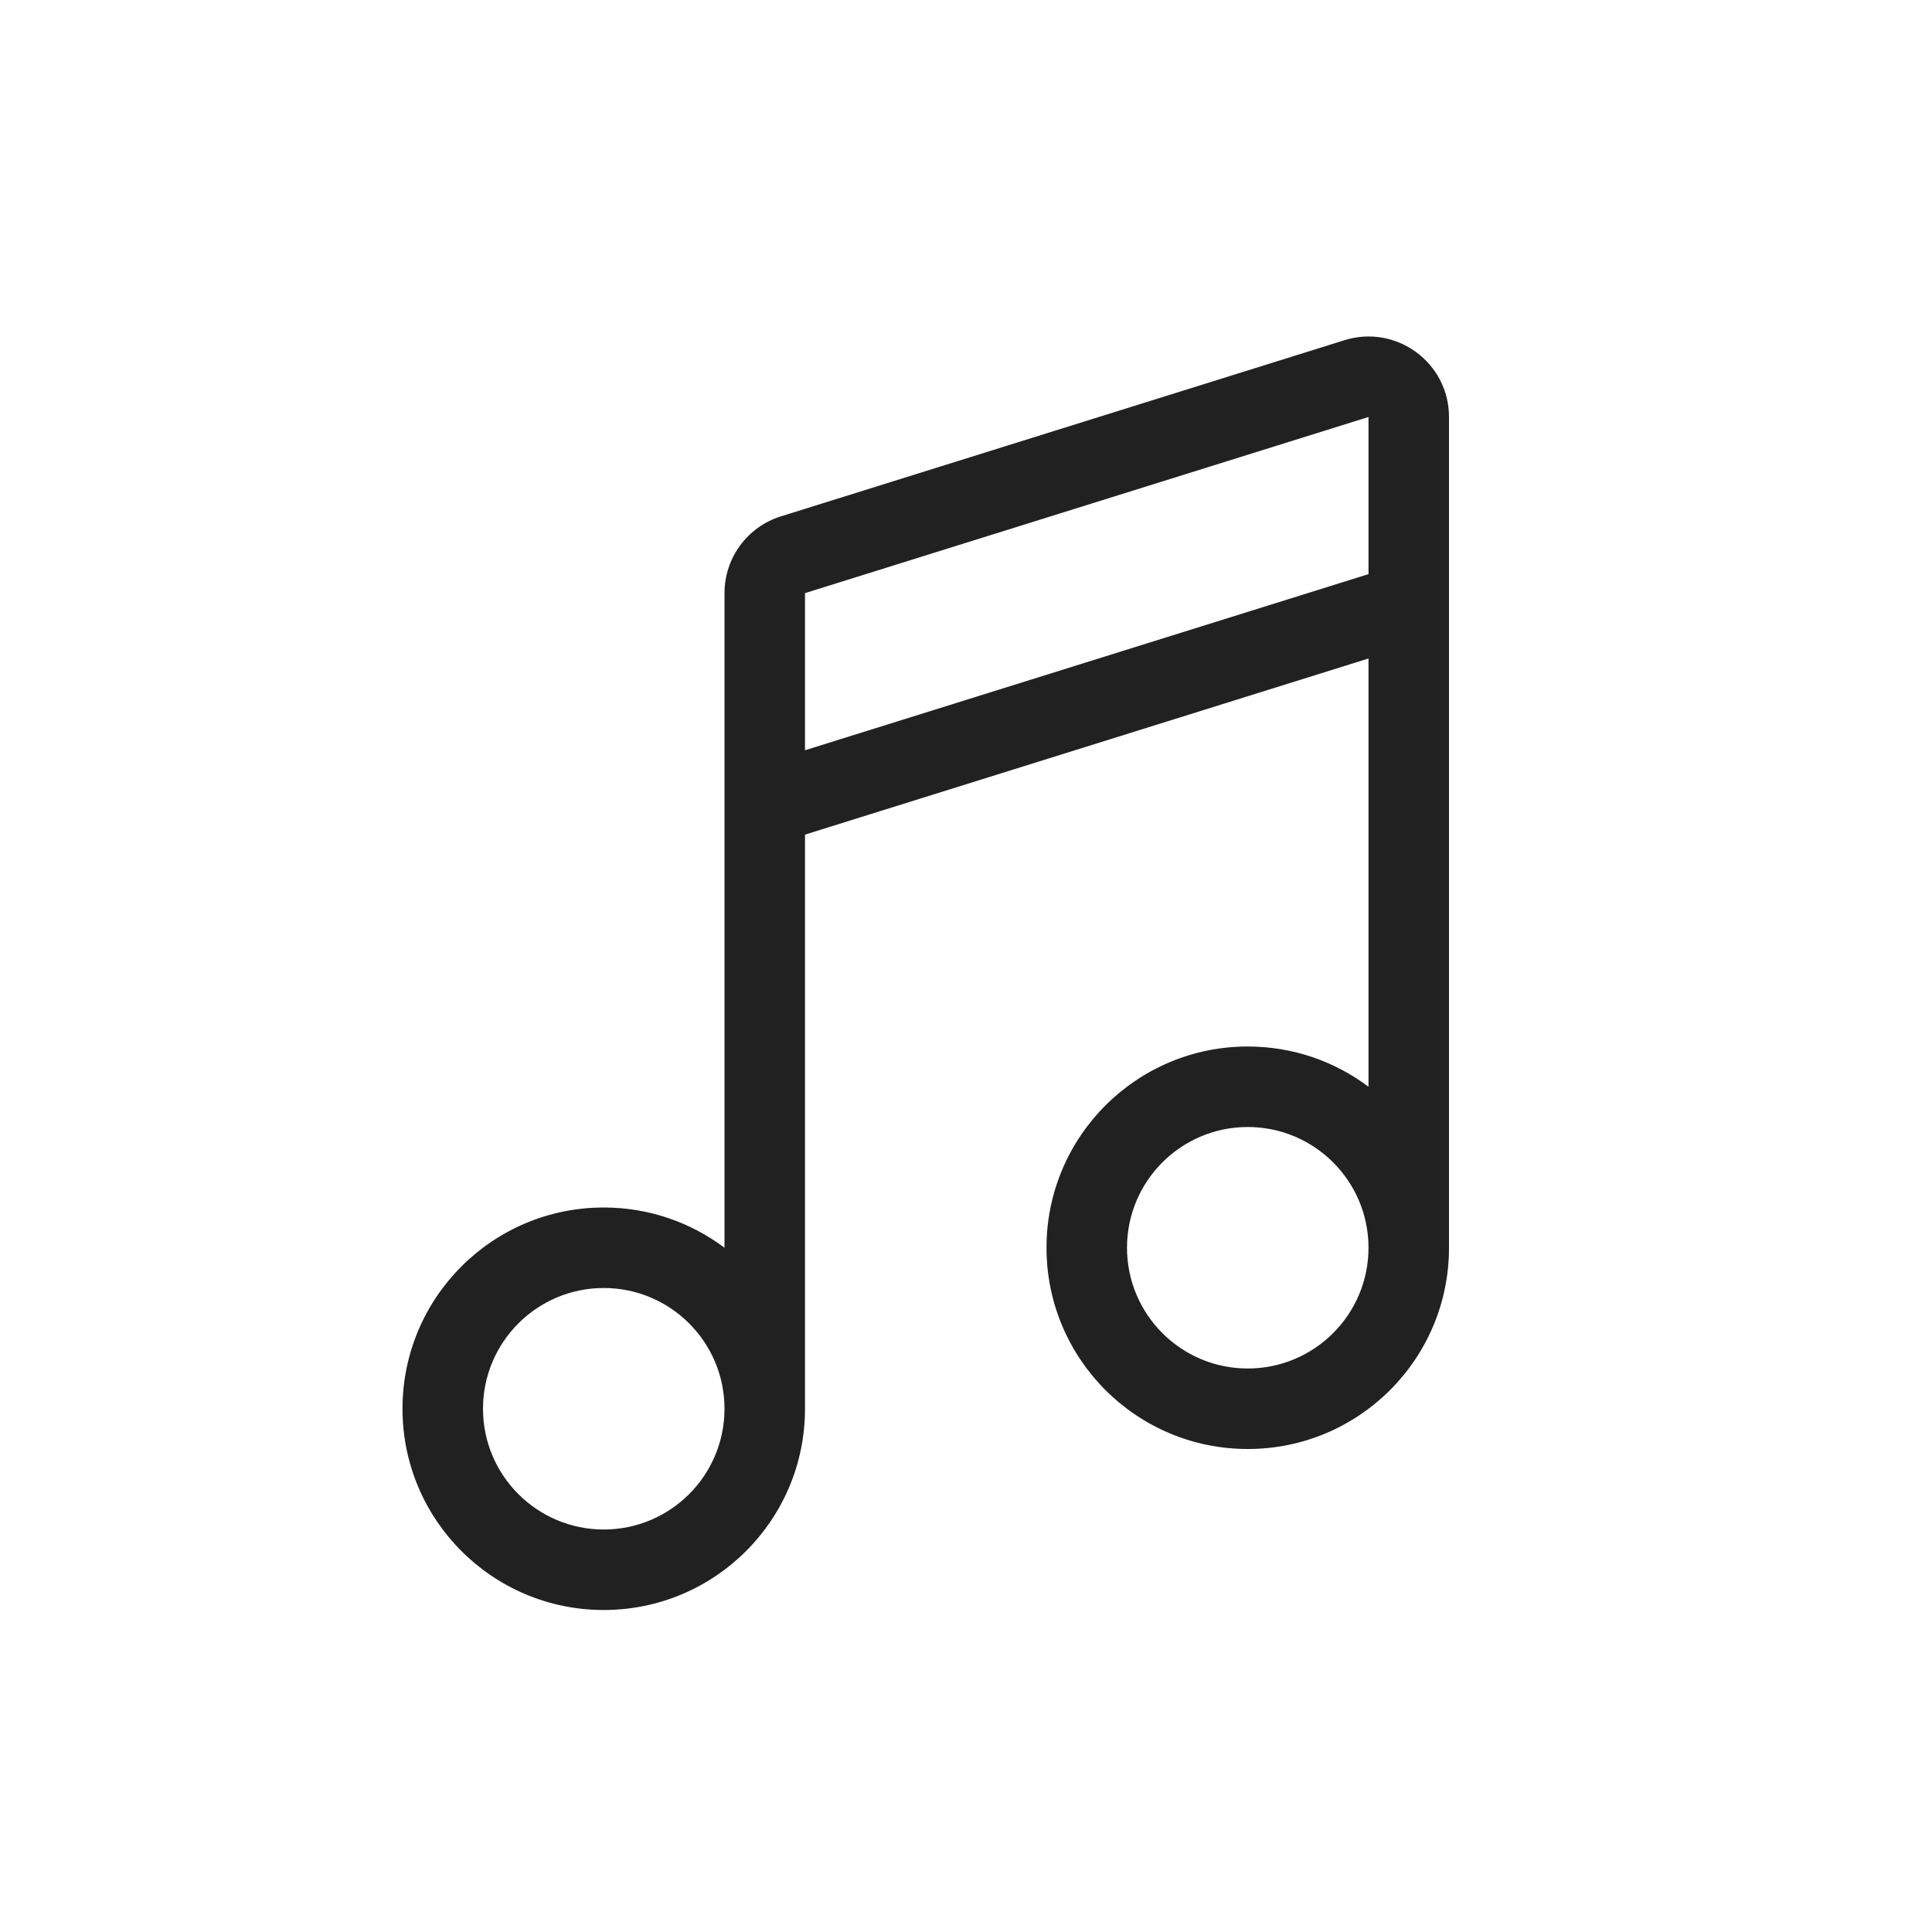
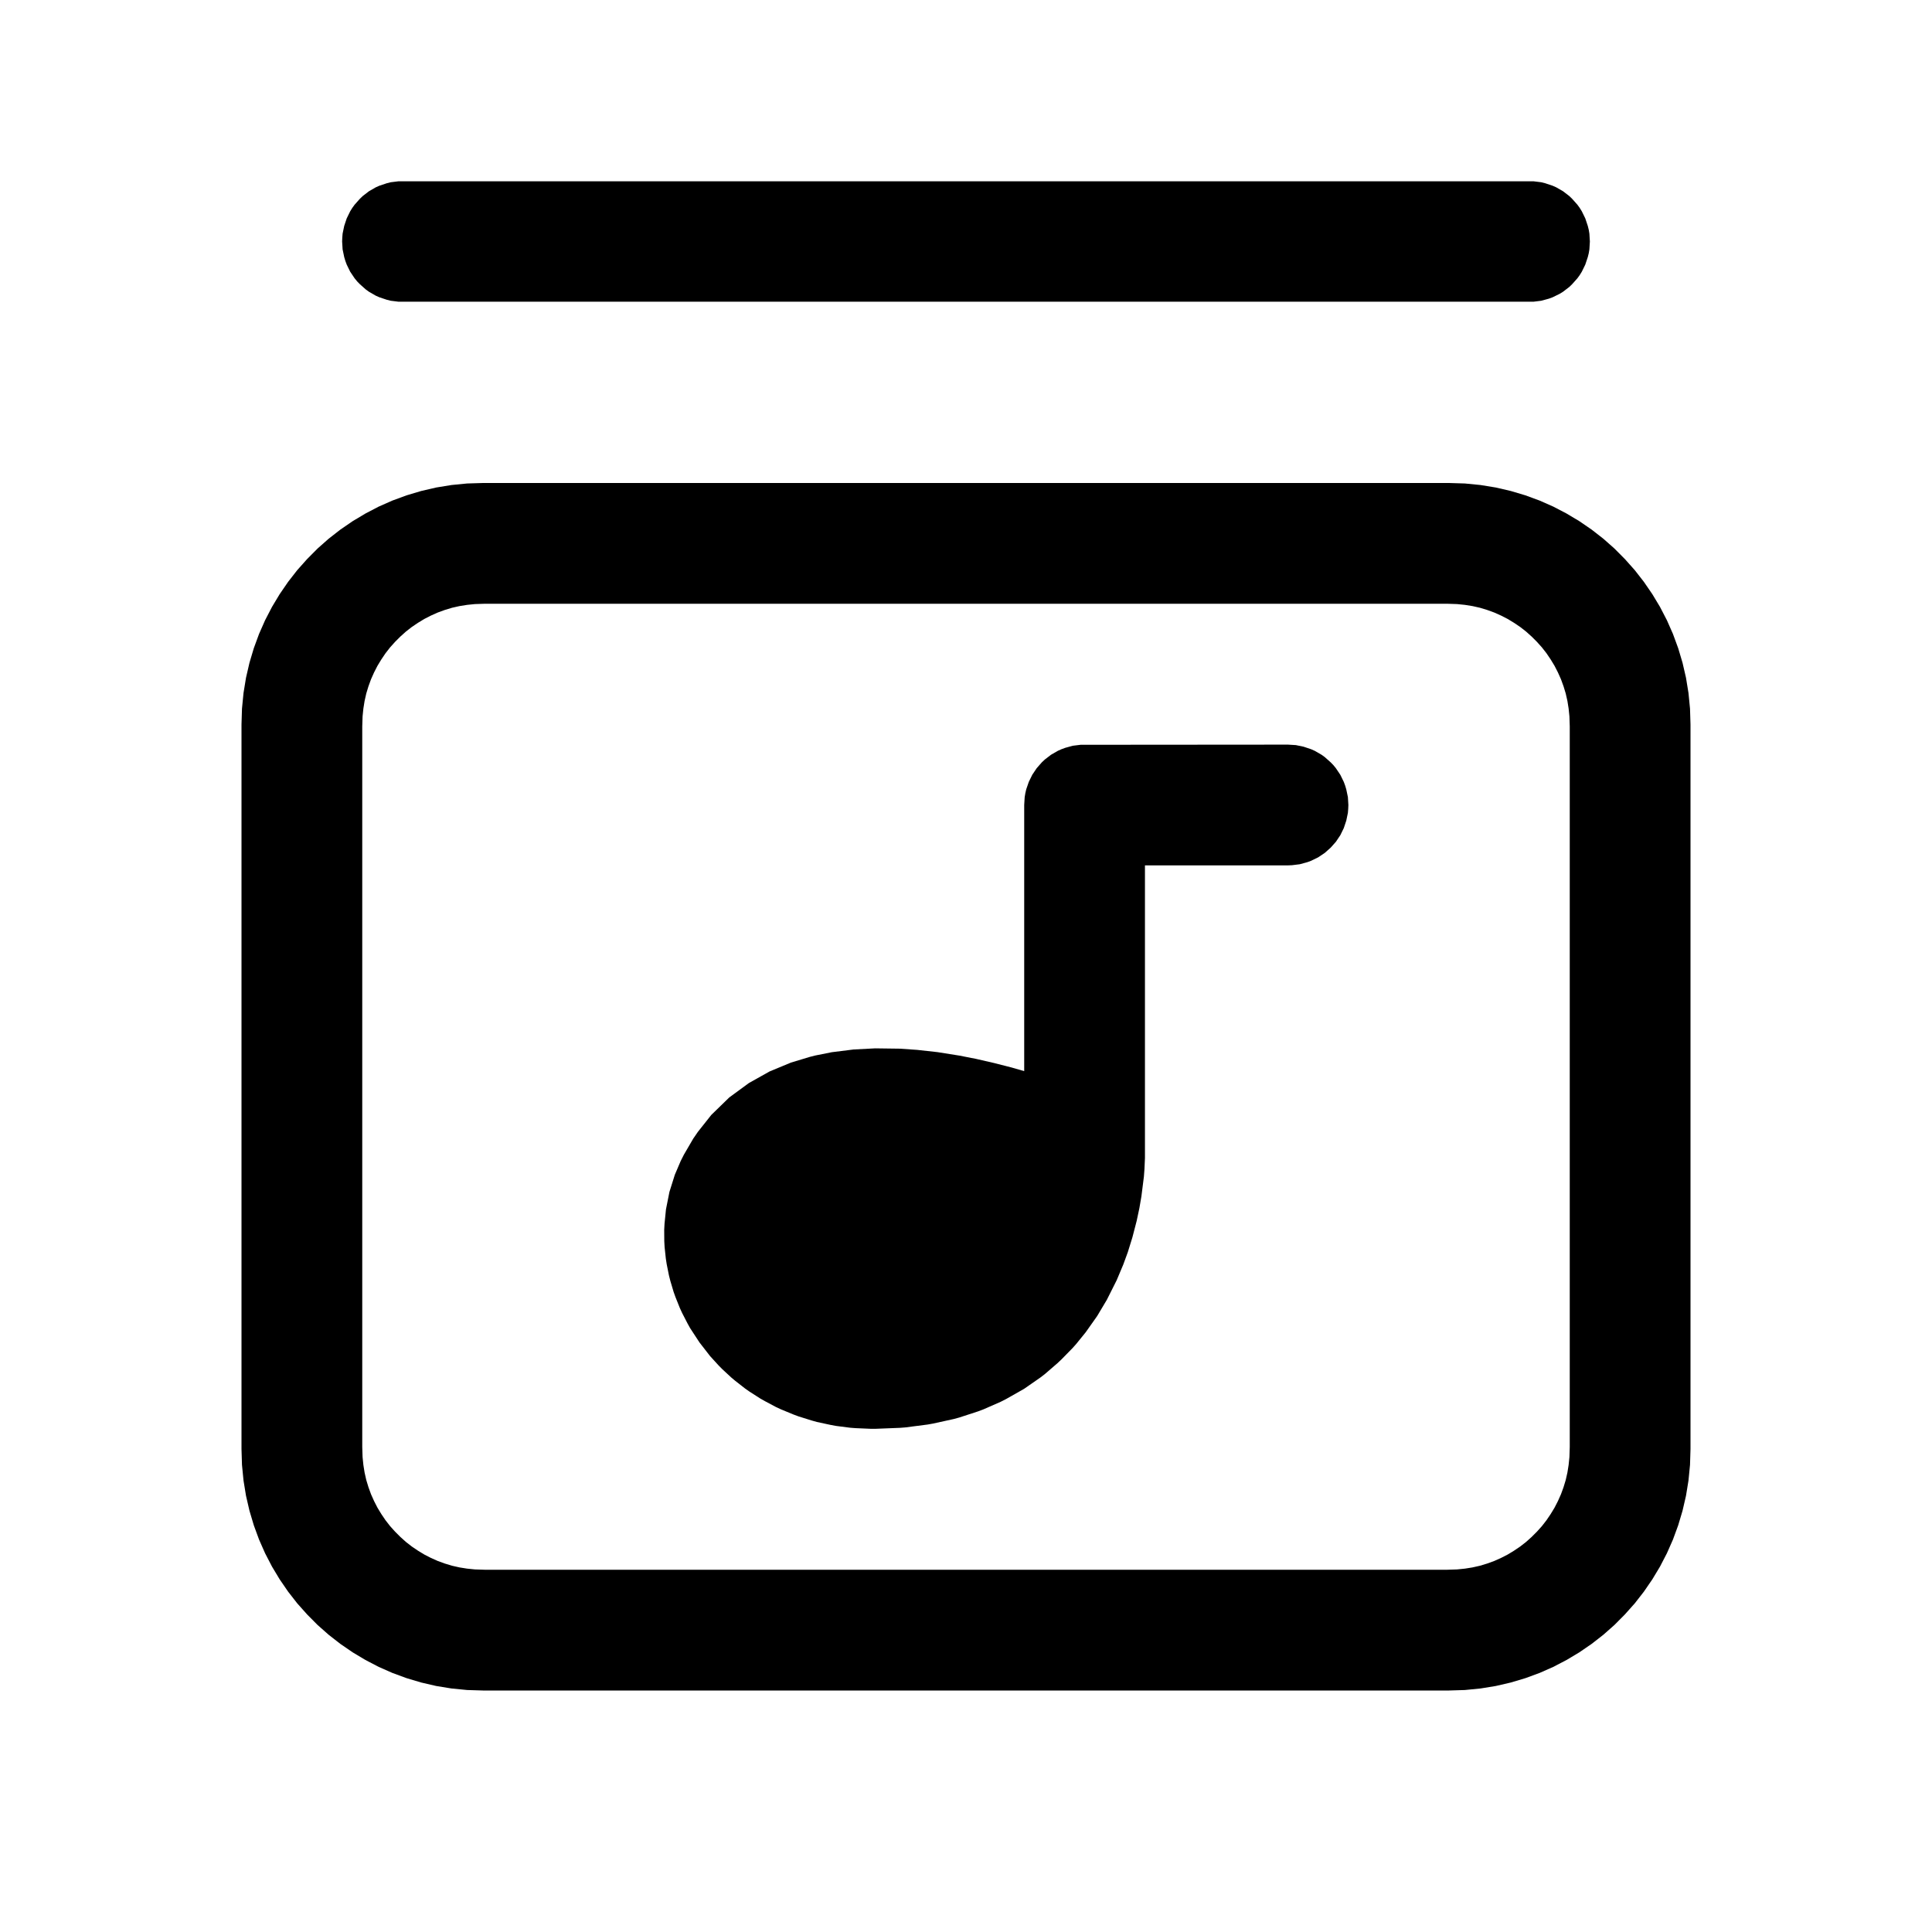
- <svg xmlns="http://www.w3.org/2000/svg" id="svg4" width="24" height="24" fill="none" version="1.1" viewBox="0 0 24 24">
-   <path id="path2" d="m16.702 4.226c0.644-0.201 1.298 0.28 1.298 0.954v10.32c0 1.381-1.119 2.5-2.5 2.5s-2.5-1.119-2.5-2.5 1.119-2.5 2.5-2.5c0.563 0 1.082 0.186 1.5 0.5v-5.32l-7 2.188v7.132c0 1.381-1.119 2.5-2.5 2.5s-2.5-1.119-2.5-2.5 1.119-2.5 2.5-2.5c0.563 0 1.082 0.186 1.5 0.5v-8.132c0-0.437 0.284-0.824 0.702-0.954zm-6.702 5.094 7-2.188v-1.952l-7 2.188zm-2.5 6.68c-0.828 0-1.5 0.672-1.5 1.5s0.672 1.5 1.5 1.5 1.5-0.672 1.5-1.5-0.672-1.5-1.5-1.5zm6.5-0.5c0 0.828 0.672 1.5 1.5 1.5s1.5-0.672 1.5-1.5-0.672-1.5-1.5-1.5-1.5 0.672-1.5 1.5z" fill="#212121" />
+ <svg xmlns="http://www.w3.org/2000/svg" width="24" height="24" viewBox="0 0 24 24">
+   <path d="M4.951 3.748L19.049 3.748L19.146 3.736L19.241 3.71L19.287 3.693L19.375 3.65L19.417 3.624L19.495 3.564L19.53 3.53L19.595 3.457L19.624 3.417L19.65 3.375L19.693 3.287L19.724 3.194L19.736 3.146L19.744 3.098L19.75 3L19.744 2.902L19.736 2.854L19.724 2.806L19.693 2.713L19.65 2.625L19.624 2.583L19.595 2.543L19.53 2.47L19.495 2.436L19.417 2.376L19.332 2.327L19.287 2.307L19.194 2.276L19.146 2.264L19.049 2.252L4.951 2.252L4.854 2.264L4.806 2.276L4.713 2.307L4.668 2.327L4.583 2.376L4.505 2.436L4.47 2.47L4.405 2.543L4.376 2.583L4.35 2.625L4.307 2.713L4.276 2.806L4.256 2.902L4.252 2.951L4.25 3L4.256 3.098L4.276 3.194L4.29 3.241L4.307 3.287L4.35 3.375L4.405 3.457L4.436 3.495L4.47 3.53L4.543 3.595L4.583 3.624L4.668 3.673L4.713 3.693L4.806 3.724L4.854 3.736ZM16 9.25L13.424 9.252L13.326 9.264L13.232 9.29L13.186 9.307L13.141 9.327L13.056 9.376L12.978 9.436L12.942 9.47L12.878 9.543L12.823 9.625L12.78 9.713L12.748 9.806L12.737 9.854L12.729 9.902L12.723 10L12.723 13.306L12.567 13.261L12.352 13.206L12.126 13.154L11.917 13.113L11.646 13.07L11.394 13.042L11.175 13.027L10.872 13.023L10.604 13.037L10.332 13.071L10.127 13.112L10.06 13.129L9.825 13.2L9.56 13.31L9.303 13.454L9.059 13.633L8.836 13.85L8.669 14.061L8.612 14.144L8.496 14.343L8.456 14.422L8.383 14.593L8.316 14.806L8.273 15.023L8.255 15.202L8.251 15.277L8.252 15.419L8.256 15.492L8.271 15.633L8.282 15.704L8.31 15.844L8.327 15.911L8.368 16.049L8.391 16.113L8.445 16.248L8.473 16.309L8.54 16.439L8.572 16.497L8.689 16.676L8.821 16.846L8.923 16.958L8.969 17.005L9.082 17.11L9.132 17.152L9.255 17.248L9.309 17.286L9.443 17.372L9.501 17.405L9.644 17.481L9.705 17.509L9.858 17.572L9.92 17.595L10.083 17.646L10.147 17.664L10.319 17.701L10.383 17.713L10.563 17.736L10.628 17.741L10.816 17.749L10.878 17.749L11.181 17.737L11.245 17.732L11.524 17.696L11.591 17.684L11.846 17.628L11.916 17.609L12.149 17.533L12.218 17.507L12.43 17.414L12.497 17.38L12.721 17.253L12.924 17.112L12.981 17.068L13.135 16.935L13.185 16.888L13.323 16.747L13.366 16.699L13.487 16.55L13.629 16.349L13.75 16.146L13.872 15.903L13.954 15.708L14.01 15.555L14.067 15.371L14.12 15.167L14.154 15.007L14.179 14.861L14.21 14.616L14.217 14.521L14.223 14.385L14.223 10.75L16 10.75L16.049 10.748L16.146 10.736L16.241 10.71L16.287 10.693L16.375 10.65L16.457 10.595L16.53 10.53L16.595 10.457L16.65 10.375L16.693 10.287L16.724 10.194L16.744 10.098L16.748 10.049L16.75 10L16.744 9.902L16.724 9.806L16.71 9.759L16.693 9.713L16.65 9.625L16.595 9.543L16.564 9.505L16.53 9.47L16.457 9.405L16.417 9.376L16.332 9.327L16.287 9.307L16.194 9.276L16.098 9.256ZM3 9L3 18L3.006 18.197L3.025 18.391L3.056 18.581L3.099 18.767L3.153 18.948L3.218 19.125L3.293 19.295L3.379 19.461L3.474 19.619L3.579 19.772L3.692 19.917L3.815 20.055L3.945 20.186L4.083 20.308L4.228 20.421L4.381 20.526L4.54 20.621L4.705 20.707L4.875 20.782L5.052 20.847L5.233 20.901L5.419 20.944L5.609 20.975L5.803 20.994L6 21L18 21L18.197 20.994L18.391 20.975L18.581 20.944L18.767 20.901L18.948 20.847L19.125 20.782L19.295 20.707L19.46 20.621L19.619 20.526L19.772 20.421L19.917 20.308L20.055 20.186L20.185 20.055L20.308 19.917L20.421 19.772L20.526 19.619L20.621 19.461L20.707 19.295L20.782 19.125L20.847 18.948L20.901 18.767L20.944 18.581L20.975 18.391L20.994 18.197L21 18L21 9L20.994 8.803L20.975 8.609L20.944 8.419L20.901 8.233L20.847 8.052L20.782 7.875L20.707 7.705L20.621 7.539L20.526 7.381L20.421 7.228L20.308 7.083L20.185 6.945L20.055 6.814L19.917 6.692L19.772 6.579L19.619 6.474L19.46 6.379L19.295 6.293L19.125 6.218L18.948 6.153L18.767 6.099L18.581 6.056L18.391 6.025L18.197 6.006L18 6L6 6L5.803 6.006L5.609 6.025L5.419 6.056L5.233 6.099L5.052 6.153L4.875 6.218L4.705 6.293L4.54 6.379L4.381 6.474L4.228 6.579L4.083 6.692L3.945 6.814L3.815 6.945L3.692 7.083L3.579 7.228L3.474 7.381L3.379 7.539L3.293 7.705L3.218 7.875L3.153 8.052L3.099 8.233L3.056 8.419L3.025 8.609L3.006 8.803ZM6.024 19.5L5.9 19.496L5.802 19.486L5.708 19.471L5.615 19.45L5.526 19.423L5.438 19.391L5.353 19.353L5.271 19.311L5.192 19.263L5.115 19.211L5.042 19.154L4.973 19.092L4.908 19.027L4.846 18.958L4.789 18.885L4.737 18.808L4.689 18.729L4.647 18.647L4.609 18.562L4.577 18.474L4.55 18.385L4.529 18.292L4.514 18.198L4.504 18.1L4.5 17.976L4.5 9.024L4.504 8.9L4.514 8.802L4.529 8.708L4.55 8.615L4.577 8.526L4.609 8.438L4.647 8.353L4.689 8.271L4.737 8.192L4.789 8.115L4.846 8.042L4.908 7.973L4.973 7.908L5.042 7.846L5.115 7.789L5.192 7.737L5.271 7.689L5.353 7.647L5.438 7.609L5.526 7.577L5.615 7.55L5.708 7.529L5.802 7.514L5.9 7.504L6.024 7.5L17.976 7.5L18.1 7.504L18.198 7.514L18.292 7.529L18.385 7.55L18.474 7.577L18.562 7.609L18.647 7.647L18.729 7.689L18.808 7.737L18.885 7.789L18.958 7.846L19.027 7.908L19.092 7.973L19.154 8.042L19.211 8.115L19.263 8.192L19.311 8.271L19.353 8.353L19.391 8.438L19.423 8.526L19.45 8.615L19.471 8.708L19.486 8.802L19.496 8.9L19.5 9.024L19.5 17.976L19.496 18.1L19.486 18.198L19.471 18.292L19.45 18.385L19.423 18.474L19.391 18.562L19.353 18.647L19.311 18.729L19.263 18.808L19.211 18.885L19.154 18.958L19.092 19.027L19.027 19.092L18.958 19.154L18.885 19.211L18.808 19.263L18.729 19.311L18.647 19.353L18.562 19.391L18.474 19.423L18.385 19.45L18.292 19.471L18.198 19.486L18.1 19.496L17.976 19.5Z" fill="black" />
</svg>
